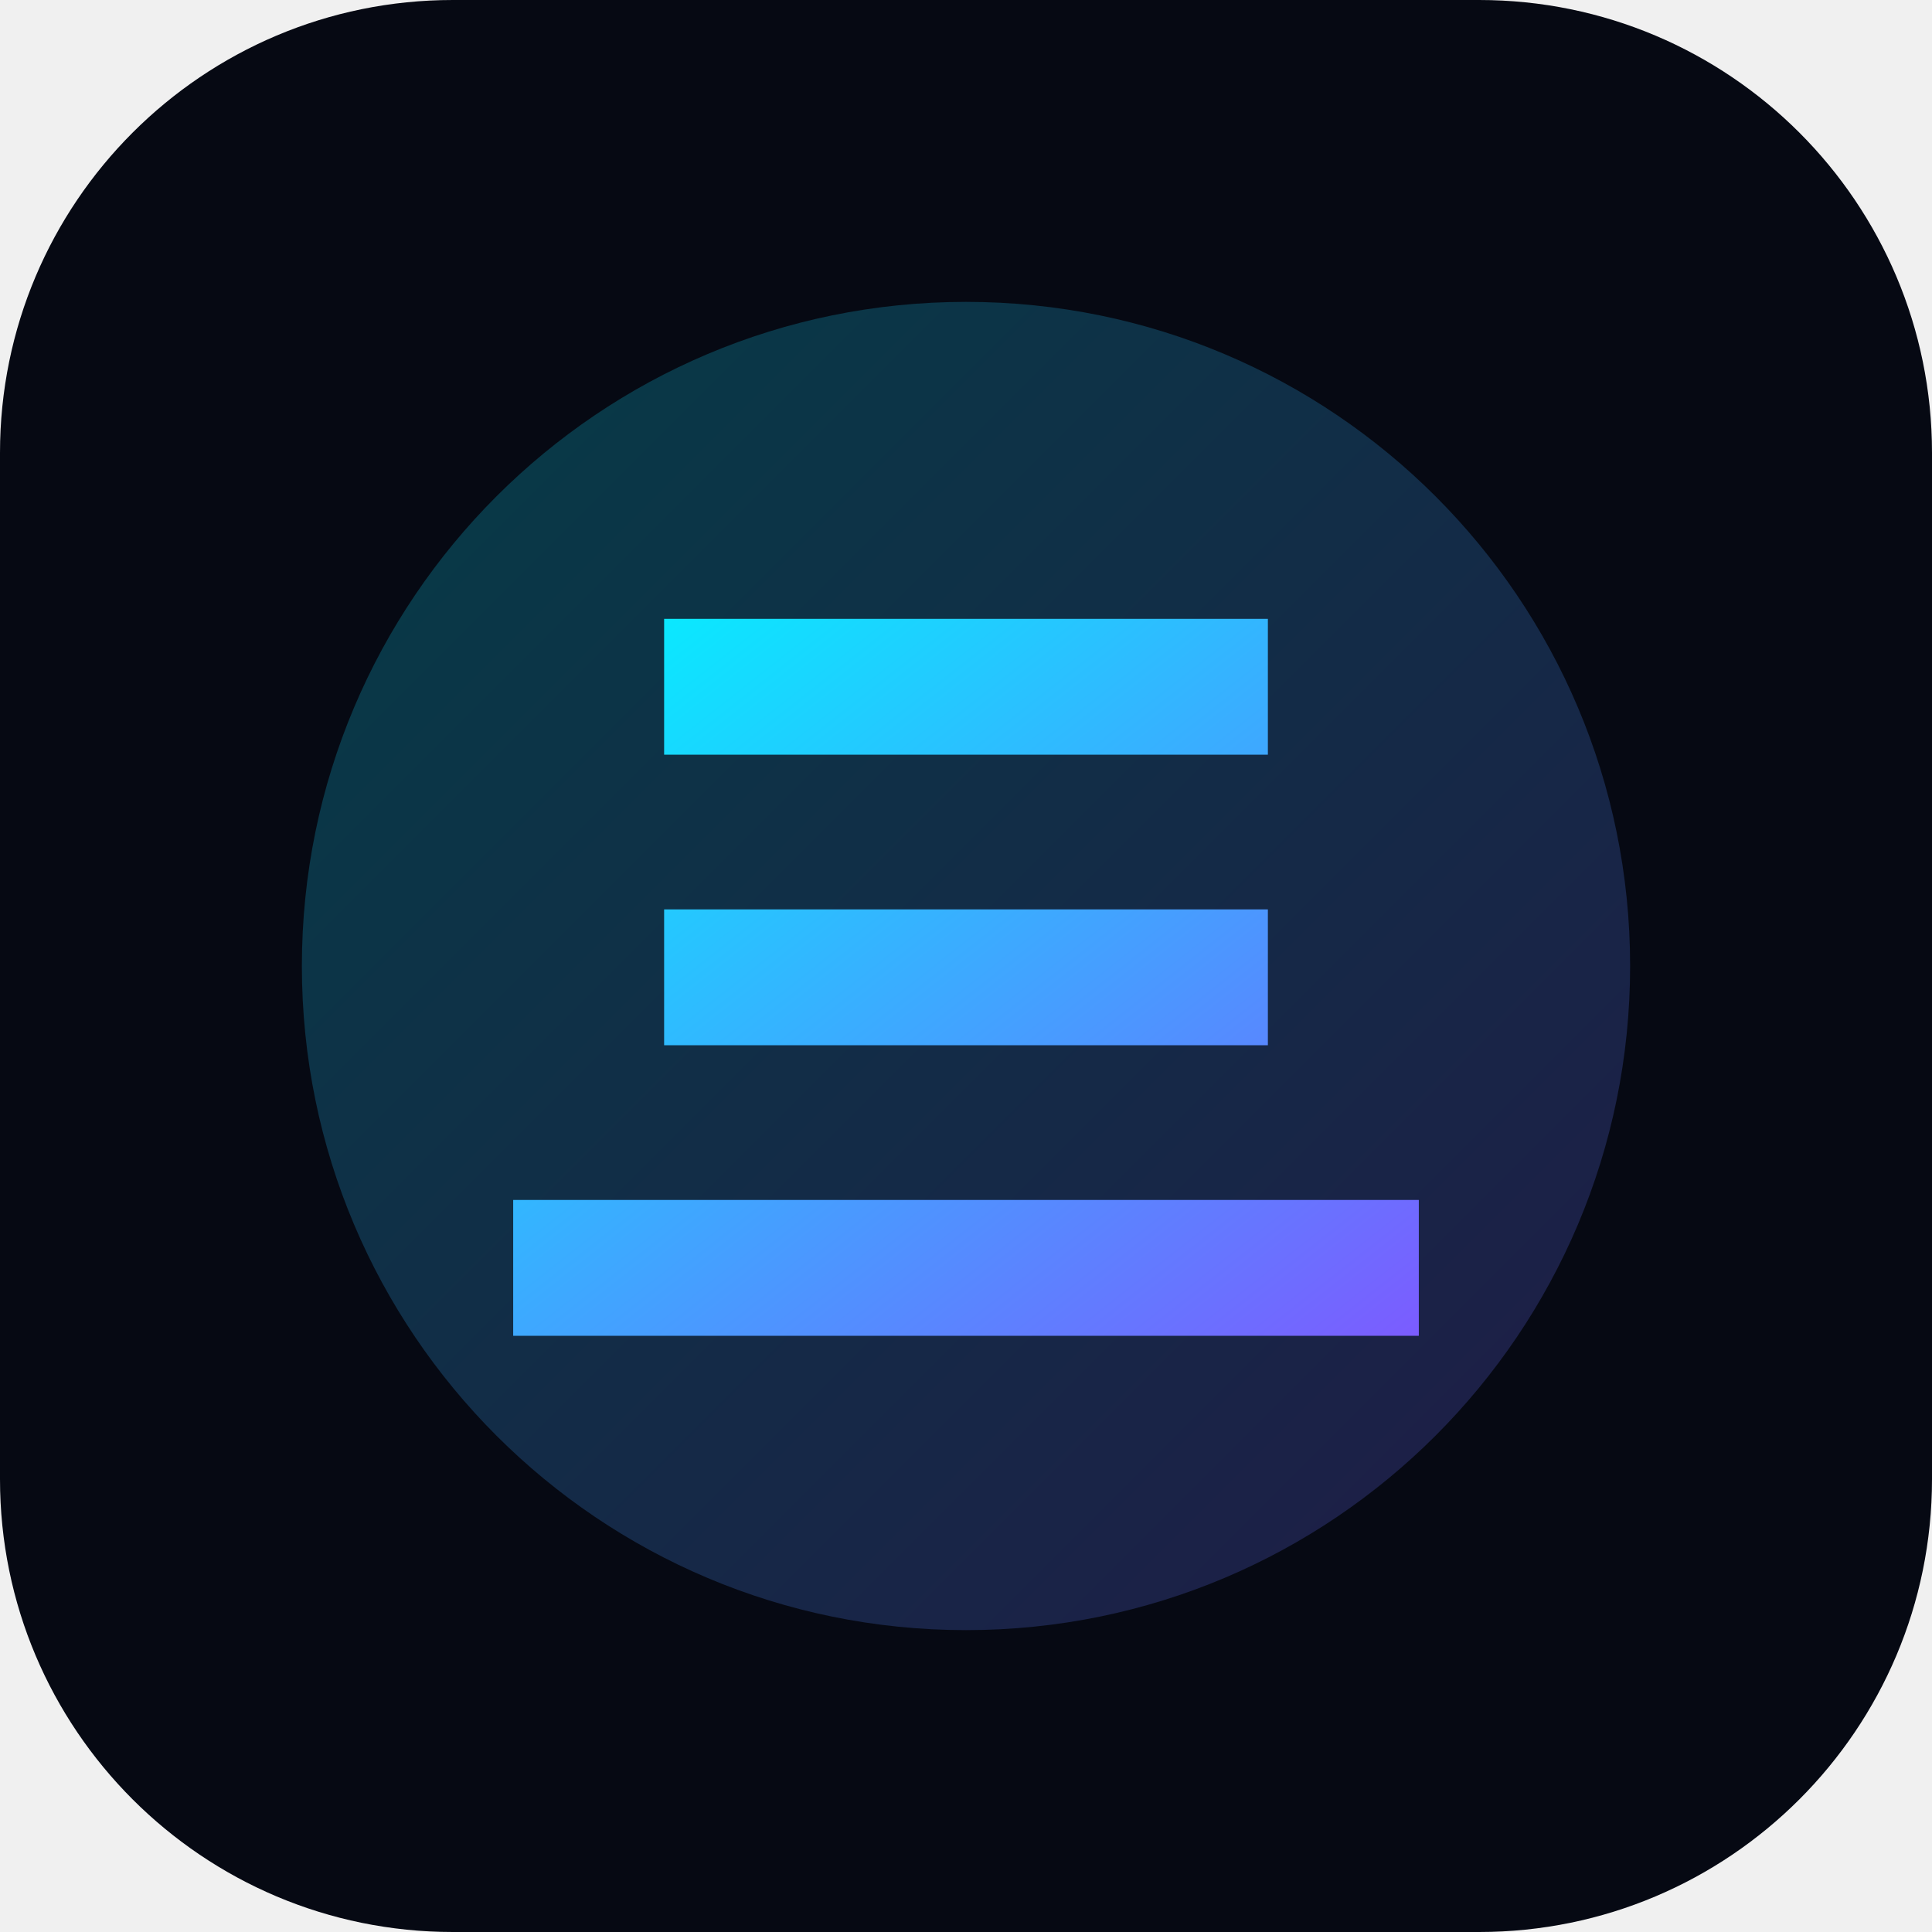
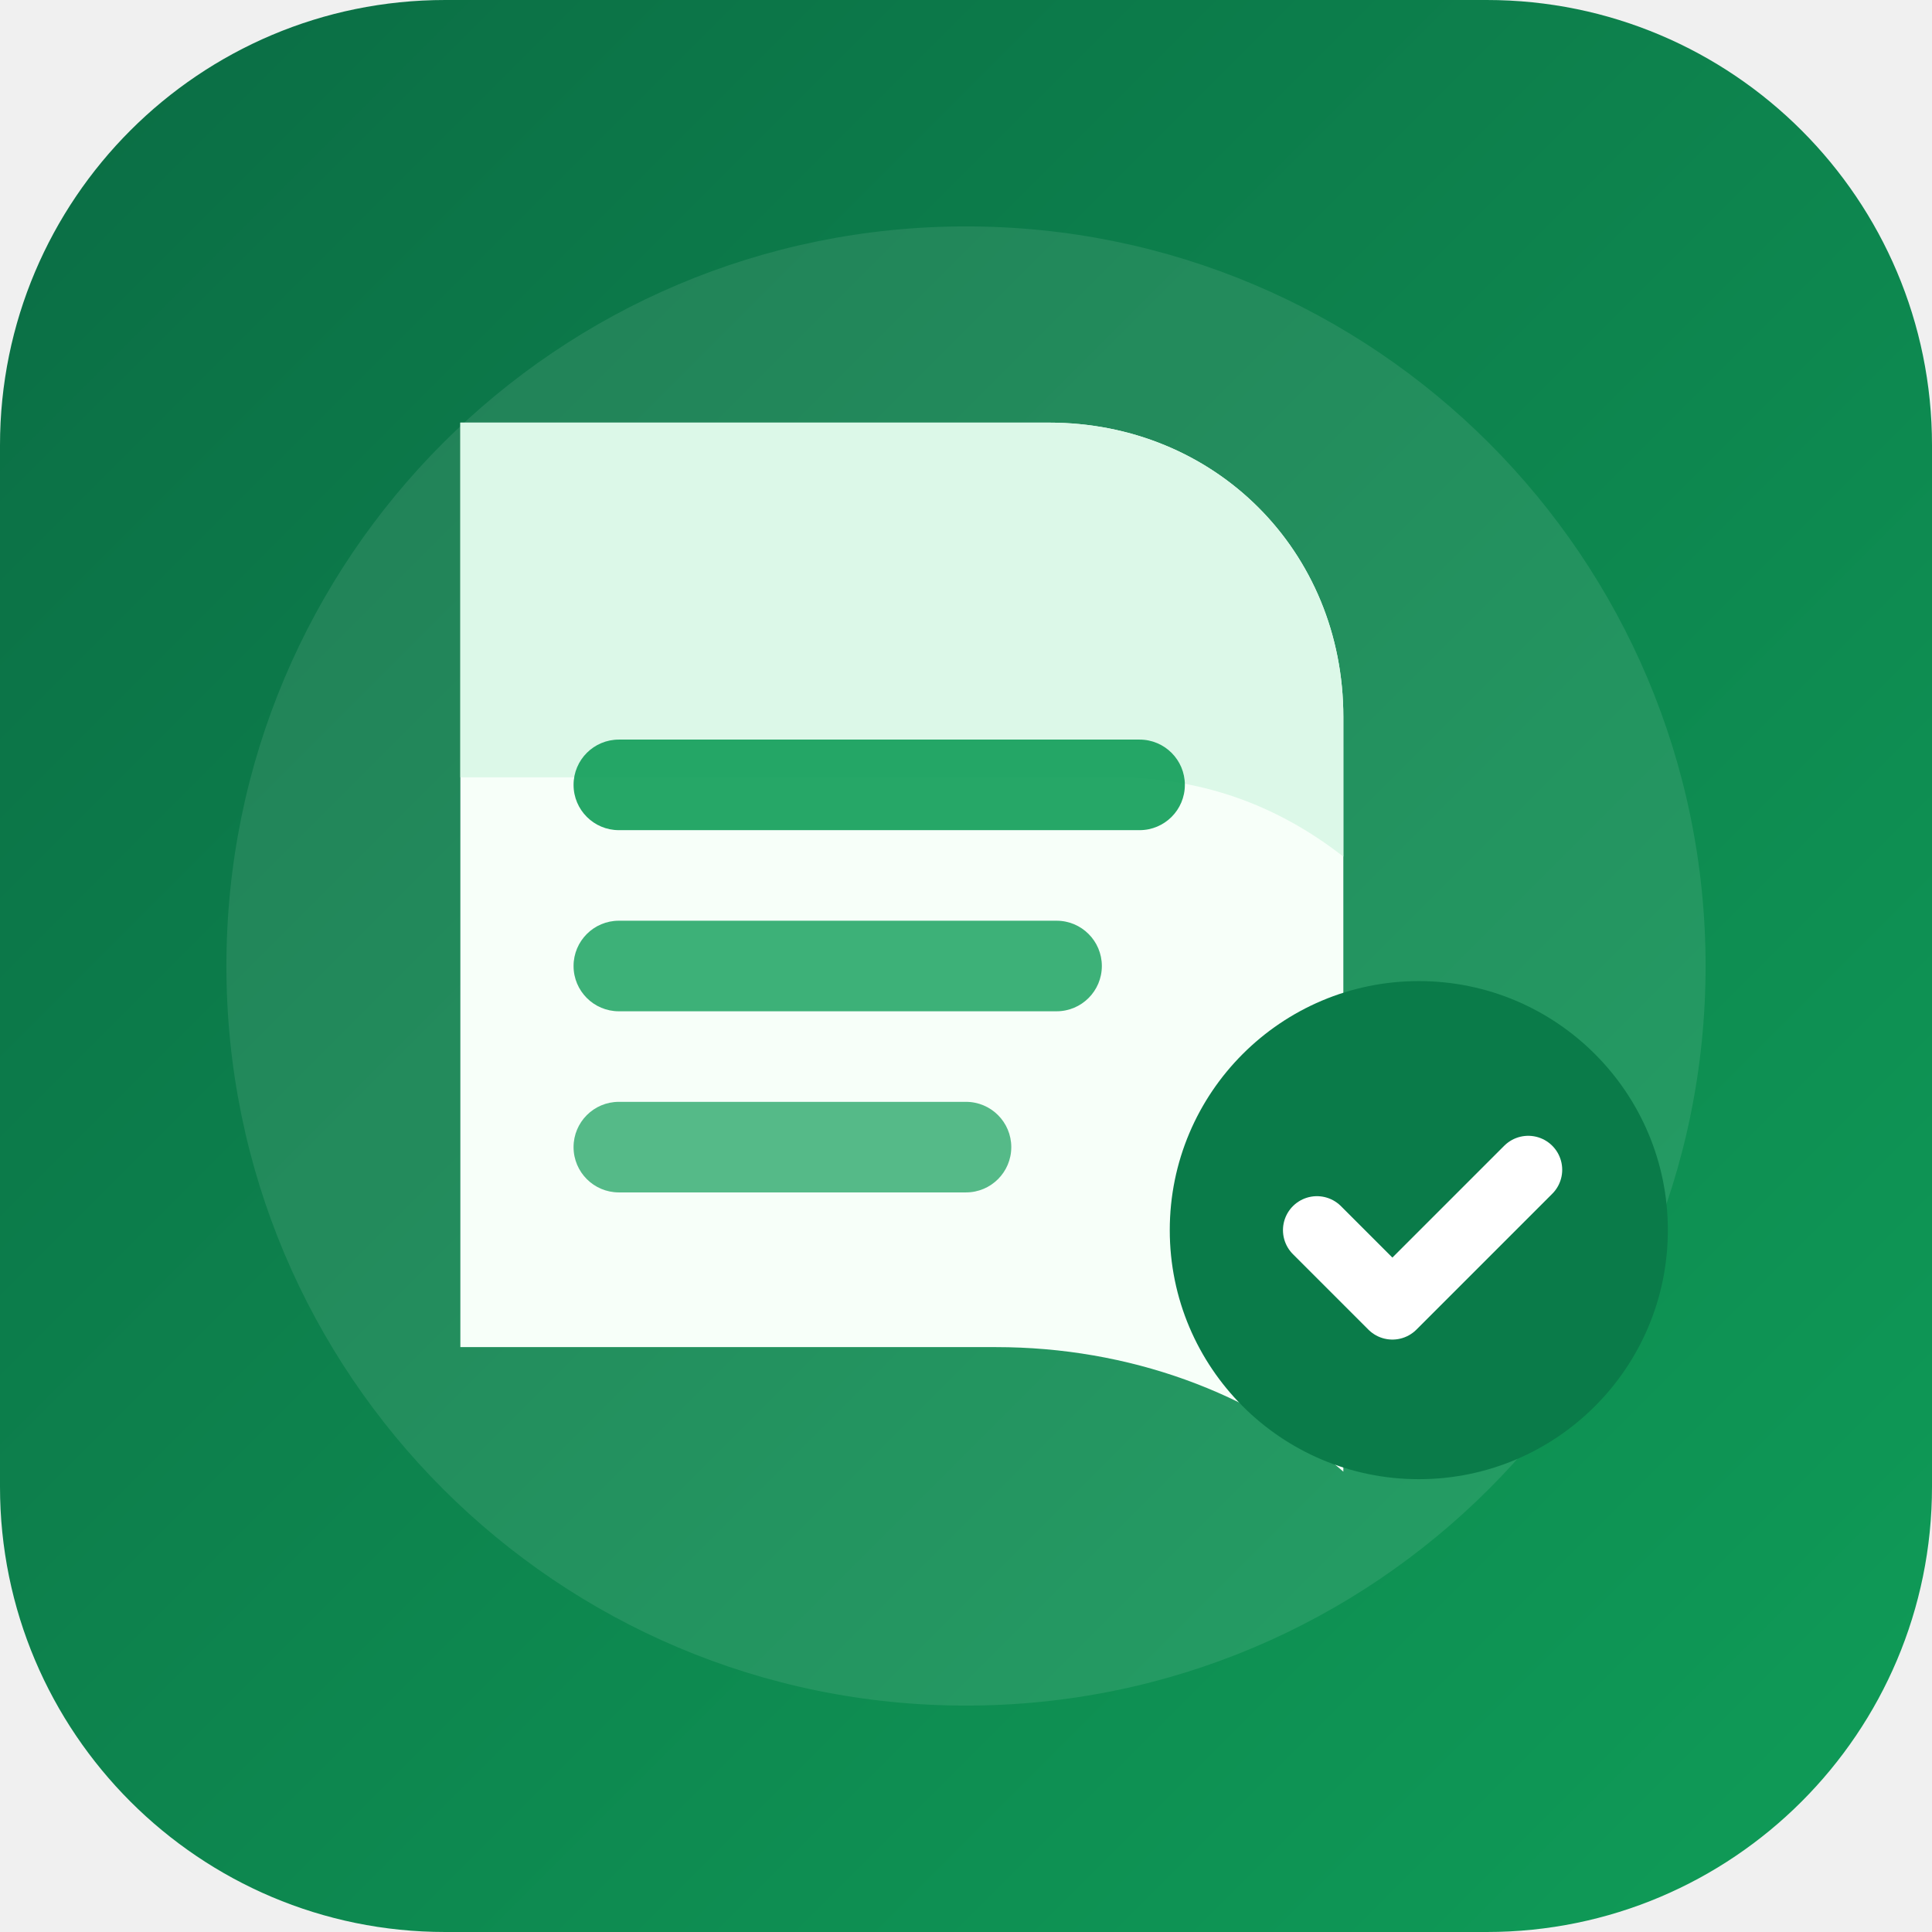
<svg xmlns="http://www.w3.org/2000/svg" width="512" height="512" viewBox="0 0 512 512">
  <defs>
-     <linearGradient id="g" x1="0" x2="1" y1="0" y2="1">
-       <stop offset="0%" stop-color="#00f5ff" />
-       <stop offset="100%" stop-color="#7b5cff" />
+     <linearGradient id="bg" x1="0" y1="0" x2="1" y2="1">
+       <stop offset="0%" stop-color="#0b6c44" />
+       <stop offset="100%" stop-color="#0f9d58" />
    </linearGradient>
  </defs>
-   <rect width="512" height="512" rx="120" fill="#060913" />
-   <circle cx="256" cy="256" r="176" fill="url(#g)" opacity="0.22" />
-   <path d="M136 318h240v36H136zm40-154h160v36H176zm0 77h160v36H176z" fill="url(#g)" />
+   <rect width="512" height="512" rx="118" fill="url(#bg)" />
+   <circle cx="256" cy="256" r="196" fill="#ffffff" opacity="0.09" />
+   <path d="M122 112h156c44 0 78 34 78 78v200c-24-21-57-33-92-33H122z" fill="#f7fff9" />
+   <path d="M122 112h156c44 0 78 34 78 78v37c-18-14-38-21-61-21H122z" fill="#dcf8e8" />
+   <rect x="152" y="196" width="162" height="24" rx="12" fill="#0f9d58" opacity="0.9" />
+   <rect x="152" y="244" width="140" height="24" rx="12" fill="#0f9d58" opacity="0.8" />
+   <rect x="152" y="292" width="116" height="24" rx="12" fill="#0f9d58" opacity="0.7" />
+   <circle cx="376" cy="326" r="66" fill="#0a7b49" />
+   <path d="M349 326l20 20 36-36" fill="none" stroke="#ffffff" stroke-width="18" stroke-linecap="round" stroke-linejoin="round" />
</svg>
